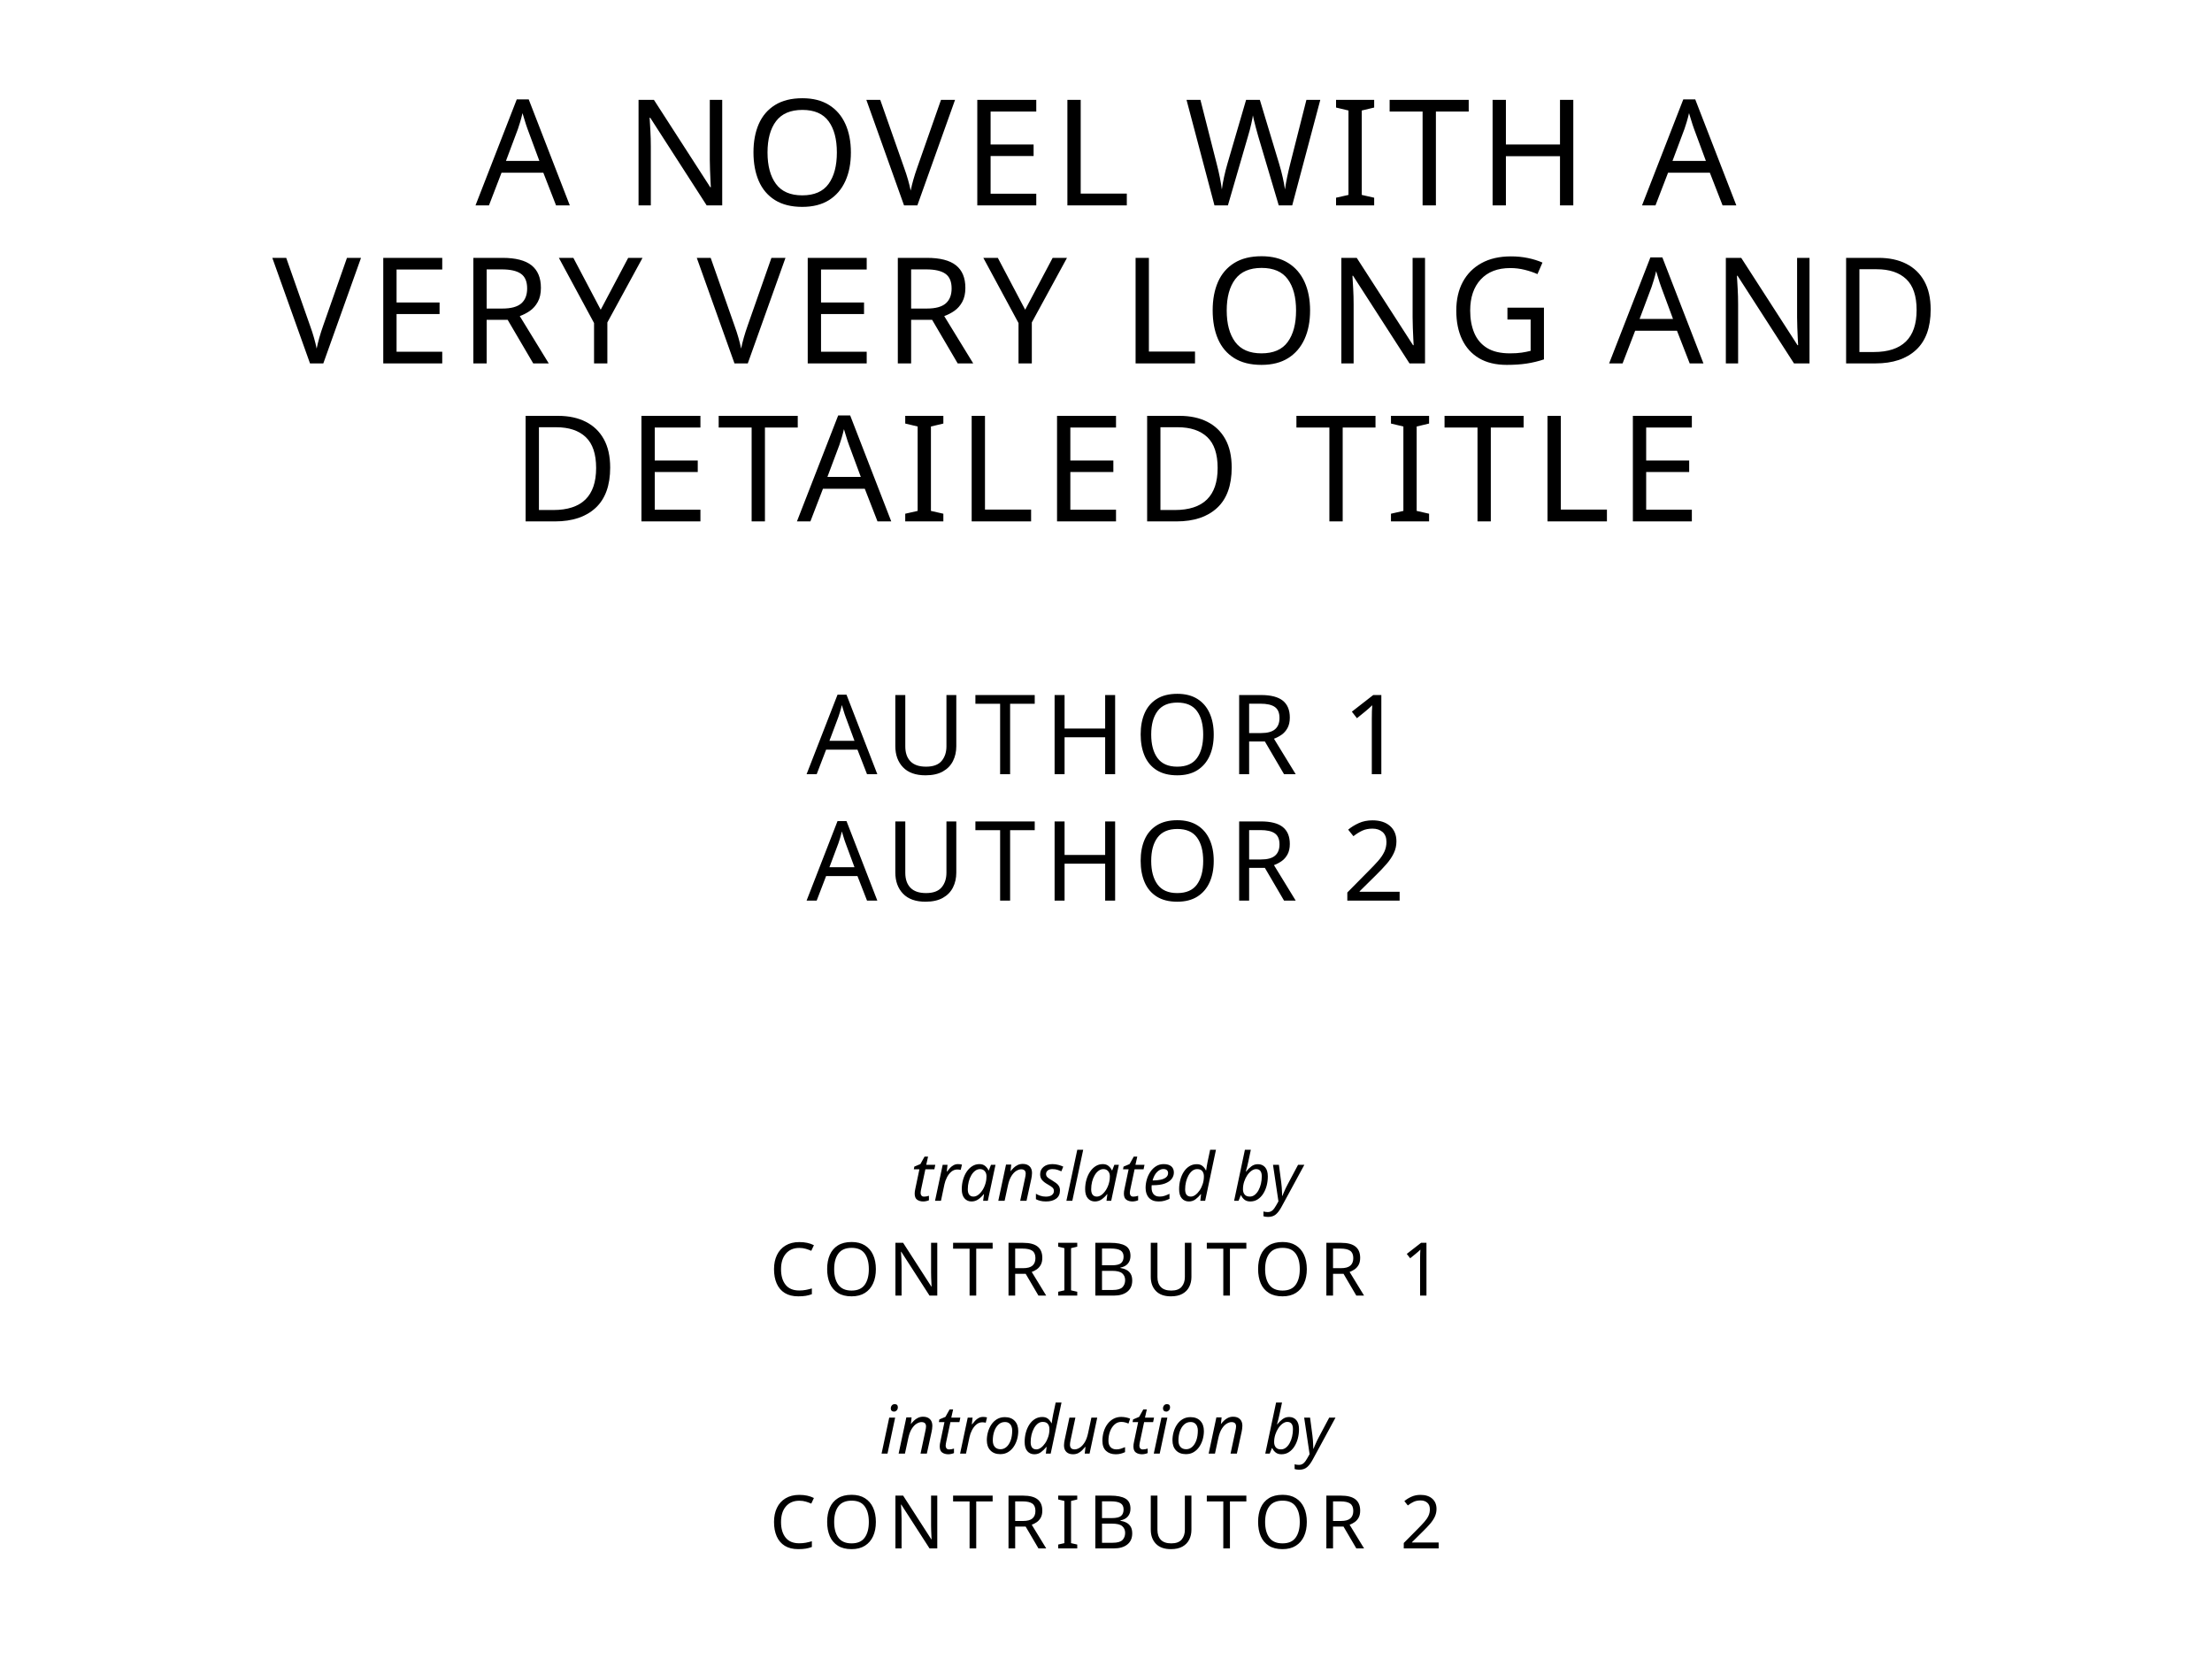
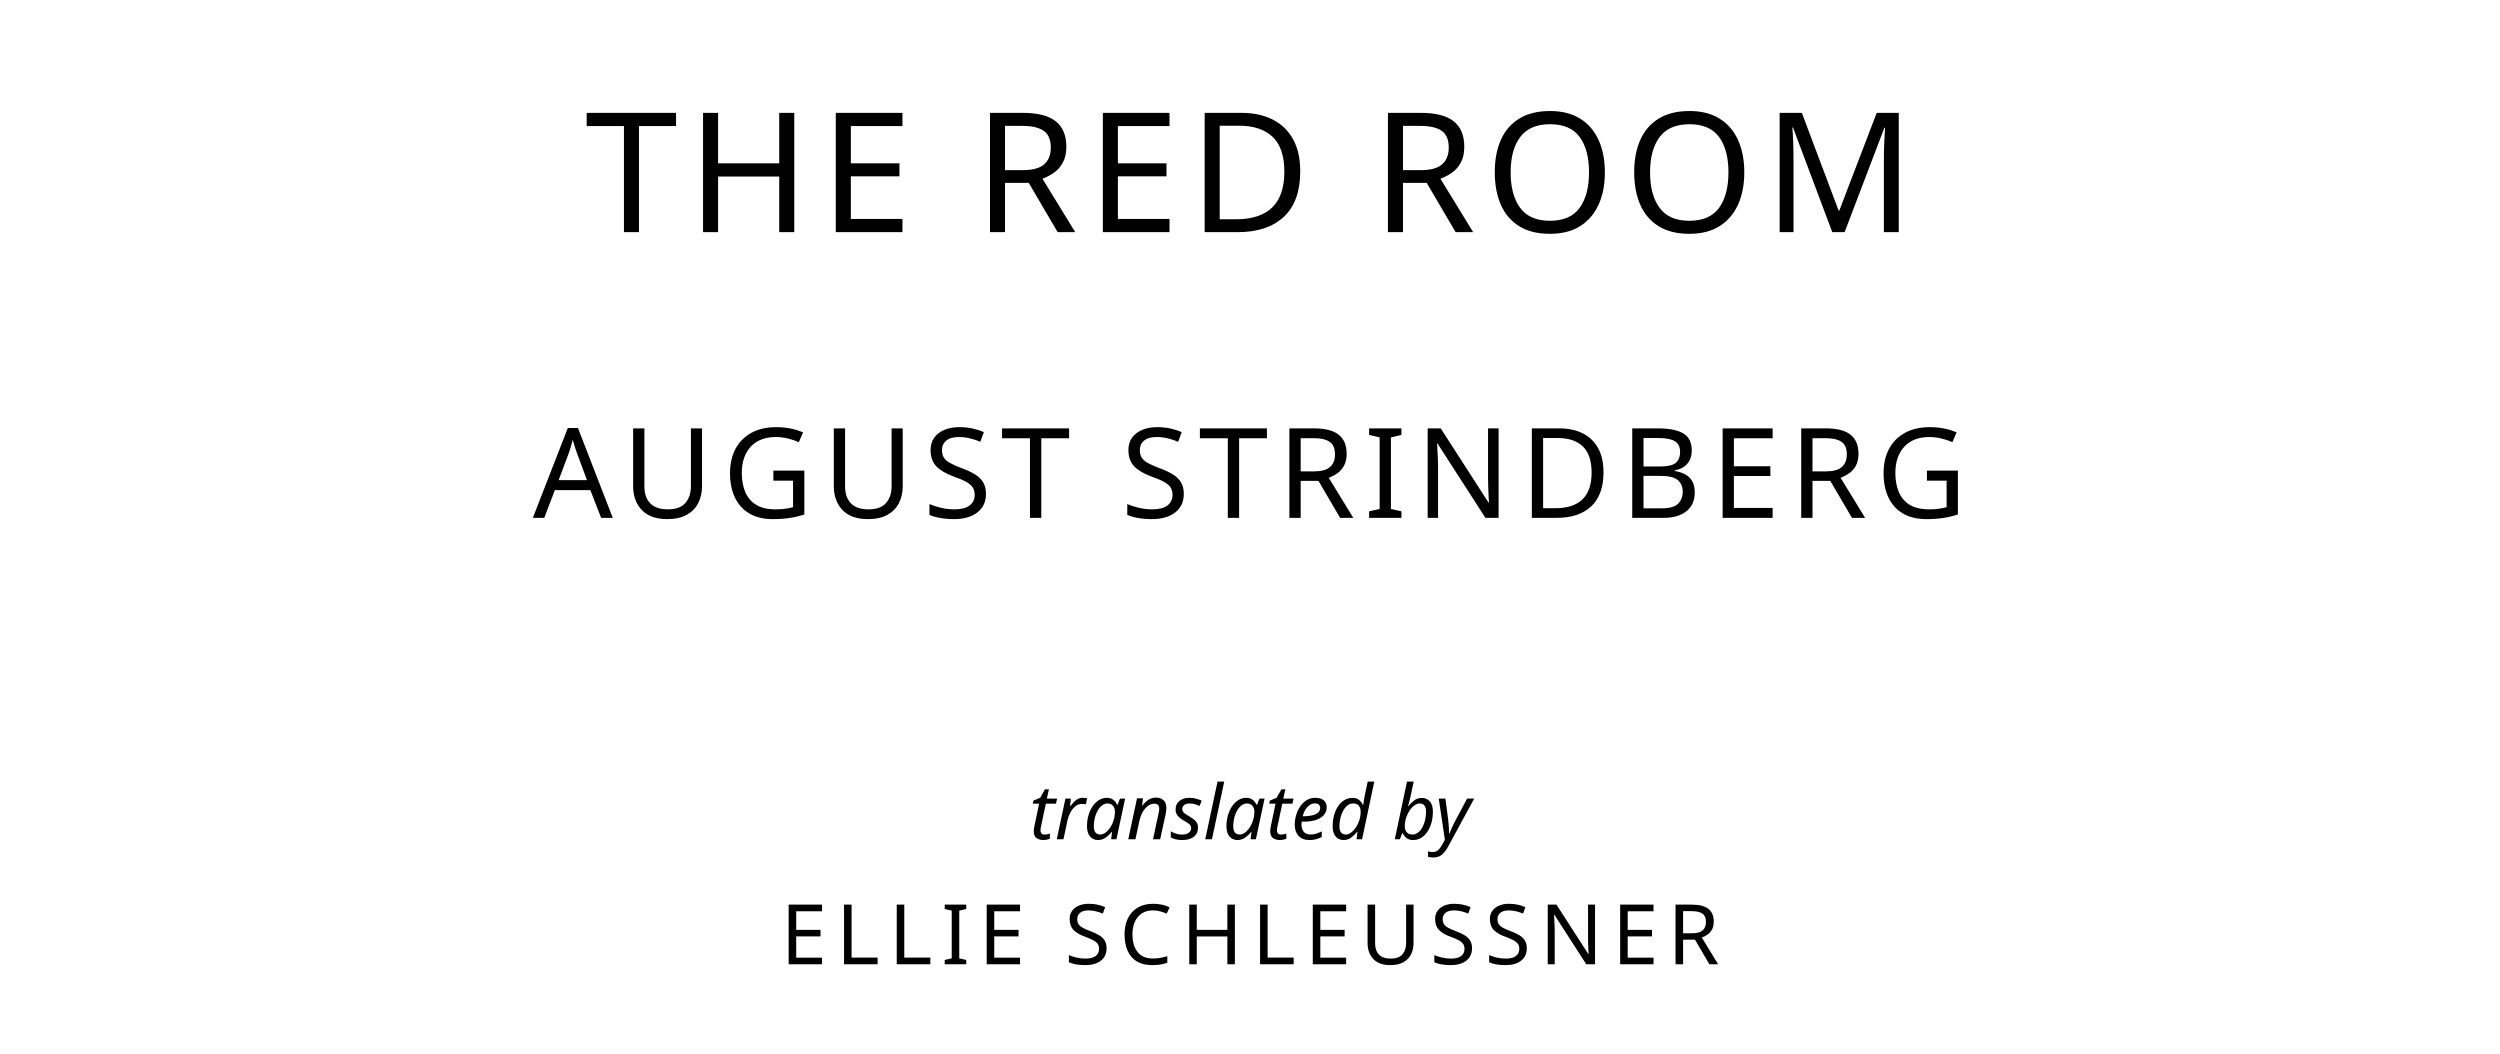
- <svg xmlns="http://www.w3.org/2000/svg" version="1.1" viewBox="0 0 1400 1050">
-   <text style="fill:#000;font-family:League Spartan;font-size:93.567px;letter-spacing:5px" text-anchor="middle" x="700" y="130">A NOVEL WITH A</text>
-   <text style="fill:#000;font-family:League Spartan;font-size:93.567px;letter-spacing:5px" text-anchor="middle" x="700" y="230">VERY VERY LONG AND</text>
-   <text style="fill:#000;font-family:League Spartan;font-size:93.567px;letter-spacing:5px" text-anchor="middle" x="700" y="330">DETAILED TITLE</text>
-   <text style="fill:#000;font-family:League Spartan;font-size:70.175px;letter-spacing:5px" text-anchor="middle" x="700" y="490">AUTHOR 1</text>
-   <text style="fill:#000;font-family:League Spartan;font-size:70.175px;letter-spacing:5px" text-anchor="middle" x="700" y="570">AUTHOR 2</text>
-   <text style="fill:#000;font-family:OFL Sorts Mill Goudy;font-size:42.508px;font-style:italic" text-anchor="middle" x="700" y="760">translated by</text>
-   <text style="fill:#000;font-family:League Spartan;font-size:46.784px;letter-spacing:5px" text-anchor="middle" x="700" y="820">CONTRIBUTOR 1</text>
-   <text style="fill:#000;font-family:OFL Sorts Mill Goudy;font-size:42.508px;font-style:italic" text-anchor="middle" x="700" y="920">introduction by</text>
-   <text style="fill:#000;font-family:League Spartan;font-size:46.784px;letter-spacing:5px" text-anchor="middle" x="700" y="980">CONTRIBUTOR 2</text>
+ <svg xmlns="http://www.w3.org/2000/svg" version="1.1" viewBox="0 0 1400 590">
+   <text style="fill:#000;font-family:League Spartan;font-size:93.567px;letter-spacing:5px" text-anchor="middle" x="700" y="130">THE RED ROOM</text>
+   <text style="fill:#000;font-family:League Spartan;font-size:70.175px;letter-spacing:5px" text-anchor="middle" x="700" y="290">AUGUST STRINDBERG</text>
+   <text style="fill:#000;font-family:OFL Sorts Mill Goudy;font-size:42.508px;font-style:italic" text-anchor="middle" x="700" y="470">translated by</text>
+   <text style="fill:#000;font-family:League Spartan;font-size:46.784px;letter-spacing:5px" text-anchor="middle" x="700" y="540">ELLIE SCHLEUSSNER</text>
</svg>
